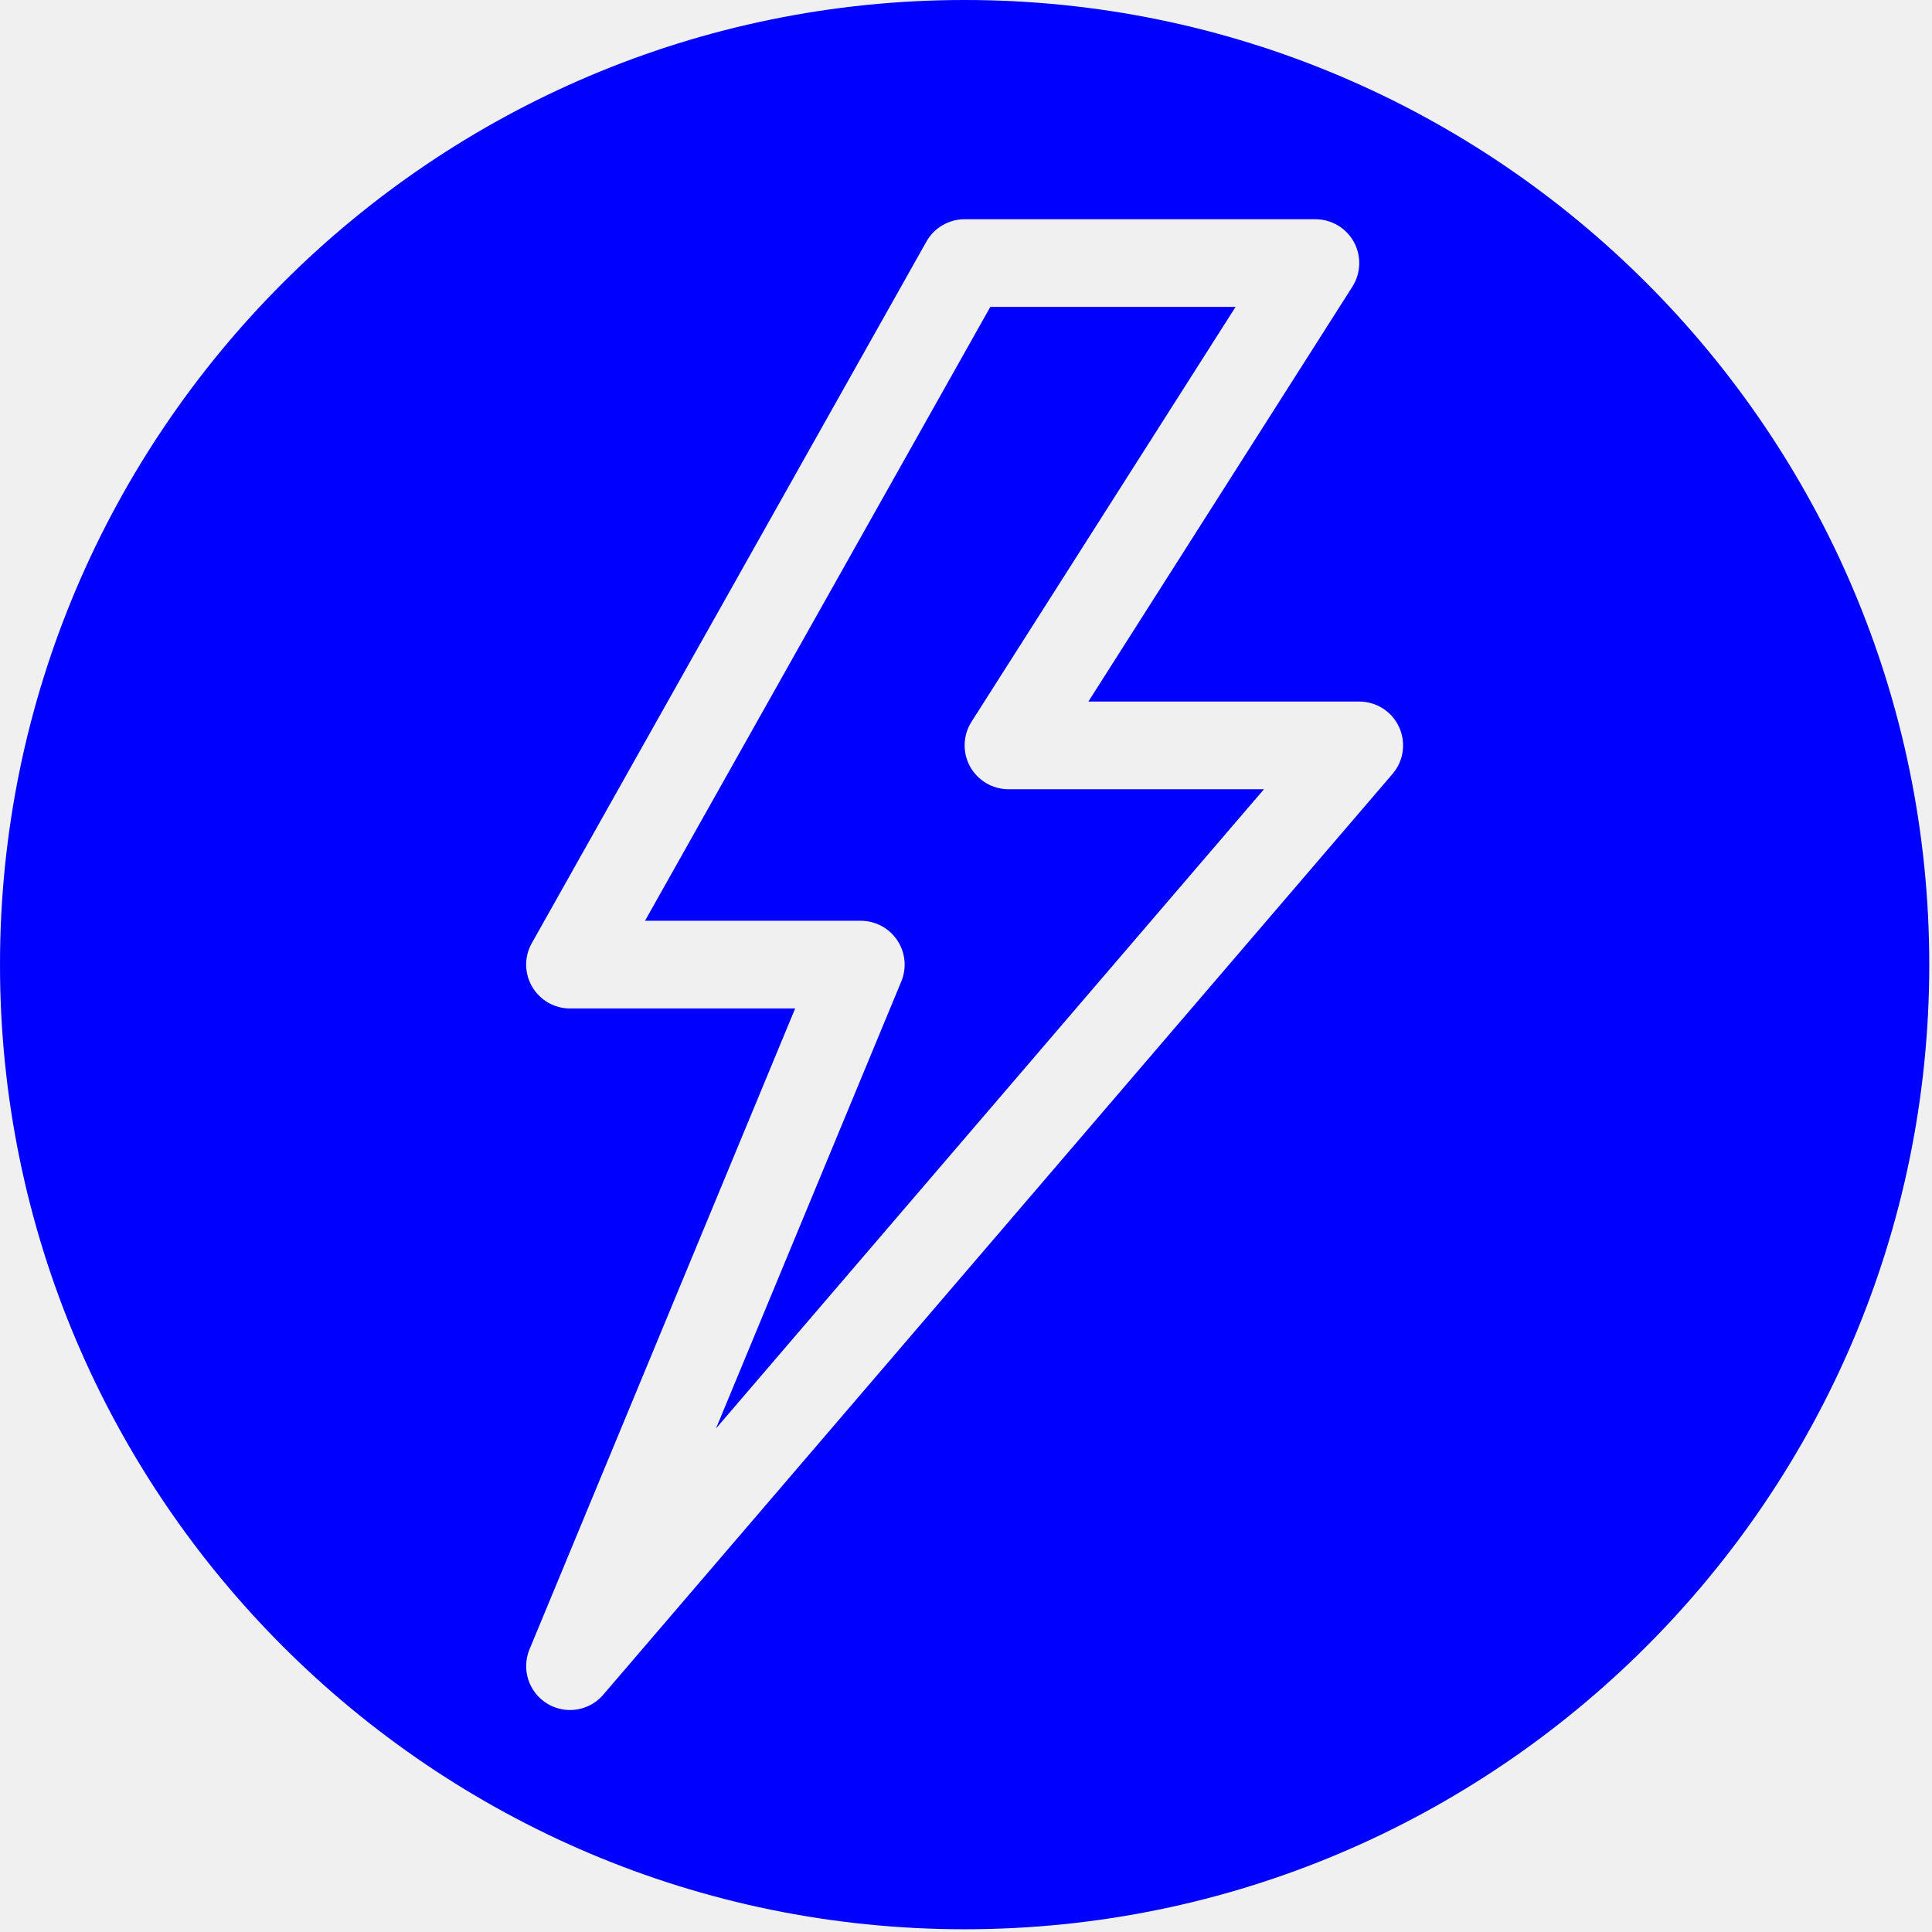
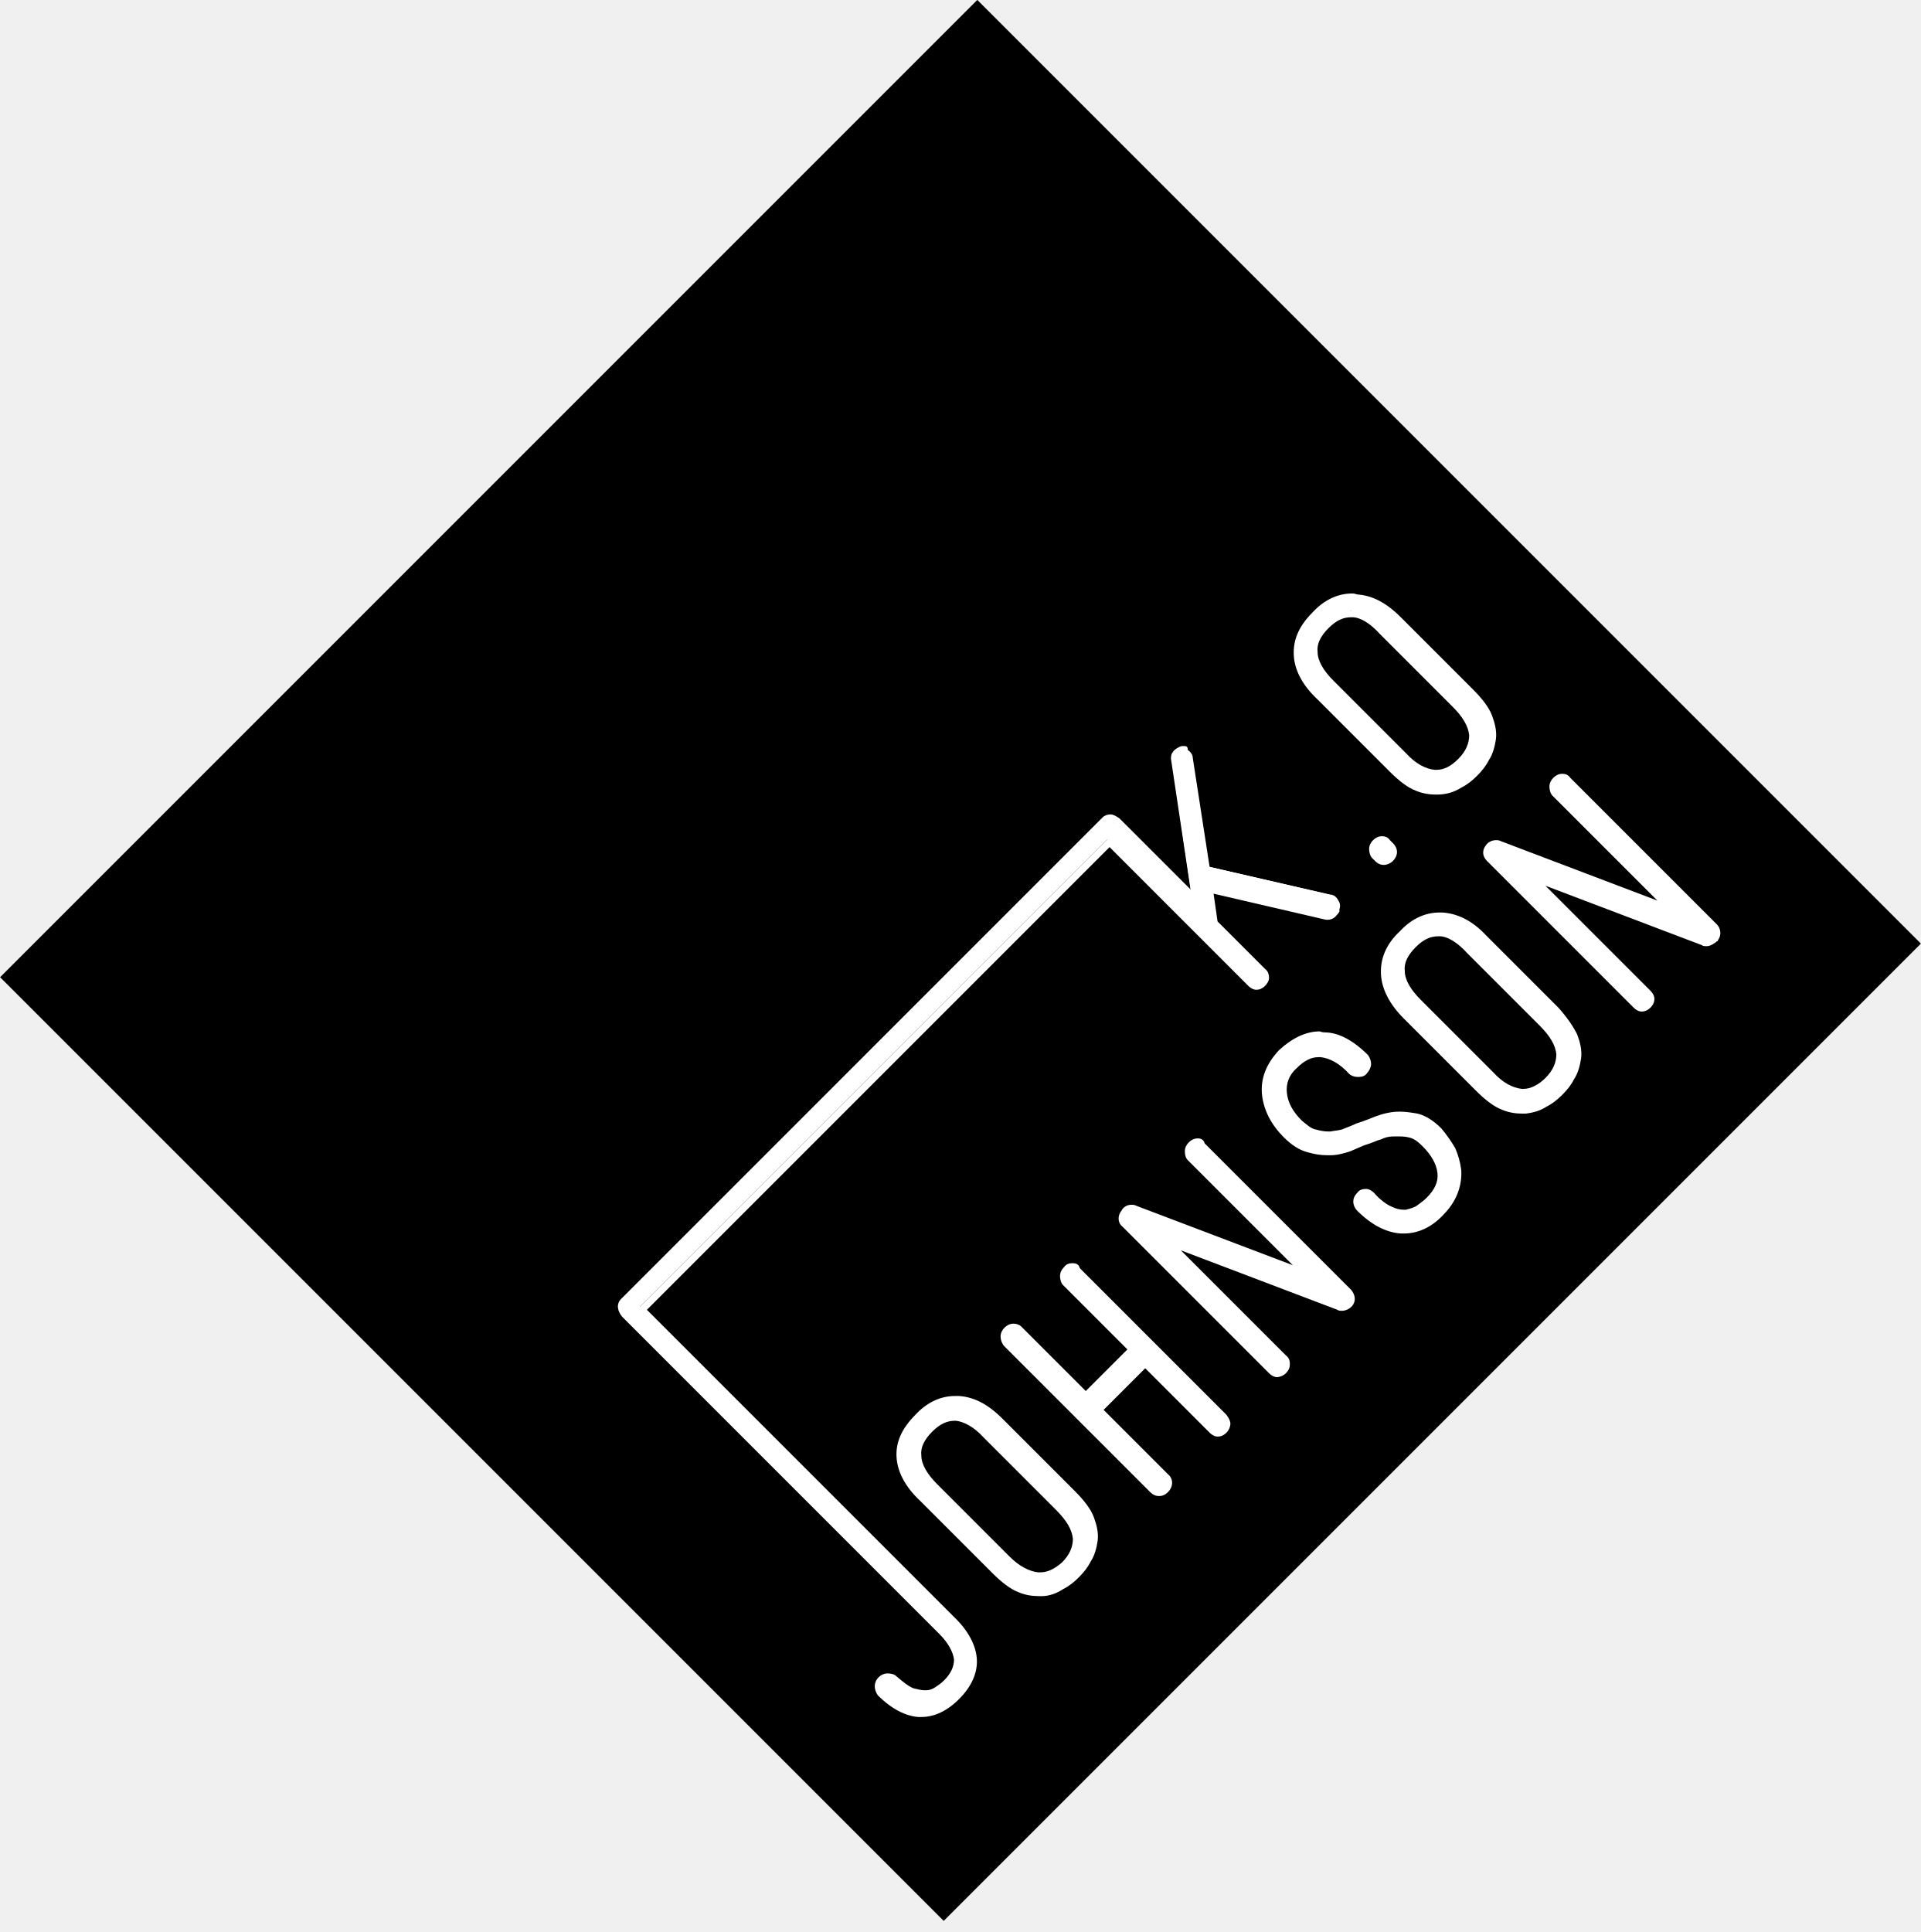
- <svg xmlns="http://www.w3.org/2000/svg" fill-rule="evenodd" stroke-linejoin="round" stroke-miterlimit="1.414" clip-rule="evenodd" viewBox="0 0 376 376">
-   <path fill="none" d="M0 0h375.467v375.467H0z" />
-   <clipPath id="a">
-     <path d="M0 0h375.467v375.467H0z" />
-   </clipPath>
-   <g fill="#00f" fill-rule="nonzero" clip-path="url(#a)">
-     <path d="M188.785 149.171c-1.494-2.73-1.391-6.058.281-8.695l51.397-80.743h-47.736L125.528 179.2h42.001c2.85 0 5.504 1.425 7.091 3.789 1.579 2.372 1.886 5.376.794 8.004l-36.07 87.014L245.985 153.6H196.27c-3.116 0-5.983-1.707-7.485-4.429z" />
-     <path d="M187.733 0C84.216 0 0 84.216 0 187.733c0 103.509 84.216 187.734 187.733 187.734 103.518 0 187.734-84.224 187.734-187.734C375.466 84.216 291.25 0 187.733 0zm83.277 150.613l-153.6 179.199c-1.665 1.955-4.062 2.987-6.486 2.987-1.519 0-3.072-.409-4.454-1.262-3.575-2.201-5.026-6.665-3.422-10.539l51.704-124.732h-43.819c-3.029 0-5.828-1.612-7.364-4.232-1.536-2.611-1.562-5.845-.068-8.49l76.8-136.533c1.51-2.679 4.352-4.344 7.432-4.344h68.268c3.115 0 5.982 1.698 7.483 4.421 1.494 2.731 1.391 6.058-.281 8.695l-51.388 80.751h52.719c3.337 0 6.358 1.937 7.748 4.967 1.39 3.019.904 6.587-1.272 9.112z" />
+ <svg xmlns="http://www.w3.org/2000/svg" xmlns:xlink="http://www.w3.org/1999/xlink" version="1.1" id="Layer_1" x="0px" y="0px" viewBox="0 0 193.9 195" style="enable-background:new 0 0 193.9 195;" xml:space="preserve">
+   <style type="text/css">
+ 	.st0{clip-path:url(#SVGID_2_);stroke:#000000;stroke-width:1.51;}
+ 	.st1{fill:#FFFFFF;}
+ </style>
+   <g>
+     <defs>
+       <rect id="SVGID_1_" x="27.2" y="29.6" transform="matrix(0.7071 -0.7071 0.7071 0.7071 -40.1526 96.9359)" width="139.5" height="134.7" />
+     </defs>
+     <clipPath id="SVGID_2_">
+       <use xlink:href="#SVGID_1_" style="overflow:visible;" />
+     </clipPath>
+     <path class="st0" d="M-15-12.3h231v243.5H-15V-12.3z" />
+   </g>
+   <g>
+     <path class="st1" d="M139.6,86.8c-0.2,0-0.4-0.1-0.6-0.3l-0.3-0.3c-0.2-0.2-0.2-0.4-0.2-0.6c0-0.2,0.1-0.5,0.3-0.6   c0.2-0.2,0.4-0.3,0.6-0.3h0c0.3,0,0.5,0.1,0.6,0.2l0.3,0.3c0.4,0.4,0.4,0.9,0,1.3C140,86.7,139.8,86.8,139.6,86.8z" />
+     <path class="st1" d="M139.5,85.1c0.1,0,0.2,0,0.3,0.1l0.3,0.3c0.2,0.2,0.2,0.5,0,0.8c-0.1,0.1-0.3,0.2-0.4,0.2   c-0.1,0-0.2-0.1-0.4-0.2L139,86c-0.1-0.1-0.1-0.2-0.1-0.4c0-0.2,0.1-0.3,0.2-0.4C139.1,85.1,139.3,85.1,139.5,85.1   C139.4,85.1,139.4,85.1,139.5,85.1 M139.5,84.4L139.5,84.4L139.5,84.4c-0.4,0-0.7,0.2-0.9,0.4c-0.2,0.2-0.4,0.5-0.4,0.9   c0,0.3,0.1,0.7,0.3,0.9l0.3,0.3c0.3,0.3,0.6,0.4,0.9,0.4c0.2,0,0.6-0.1,0.9-0.4c0.5-0.5,0.6-1.2,0-1.8l-0.3-0.3   C140.1,84.5,139.8,84.4,139.5,84.4z M144.9,79.8c-0.6,0-1.3-0.1-2-0.4c-0.8-0.3-1.6-0.9-2.5-1.8l-7.3-7.3c-1.4-1.4-2.1-2.8-2.2-4.1   c-0.1-1.4,0.5-2.8,1.8-4.1c1.2-1.2,2.5-1.8,3.8-1.8l0.3,0c1.4,0.1,2.8,0.8,4.2,2.2l7.3,7.3c0.9,0.9,1.5,1.7,1.8,2.5   c0.3,0.8,0.5,1.6,0.4,2.3c0,0.7-0.3,1.4-0.6,2c-0.3,0.6-0.7,1.1-1.2,1.5c-0.5,0.4-1,0.8-1.5,1.2c-0.6,0.4-1.3,0.6-2,0.6   C145.1,79.8,145,79.8,144.9,79.8z M136.5,62c-0.9,0-1.7,0.4-2.5,1.2c-0.9,0.9-1.3,1.8-1.2,2.6c0.1,1,0.6,2,1.7,3.1l7.3,7.3   c1.1,1.1,2.1,1.7,3.1,1.8h0c1,0,1.8-0.4,2.6-1.2c0.9-0.9,1.3-1.8,1.2-2.7c-0.1-0.9-0.6-1.9-1.8-3.1l-7.3-7.3   c-1.1-1.1-2.1-1.7-3.1-1.8l-0.2-0.4L136.5,62L136.5,62C136.5,62,136.5,62,136.5,62z" />
+     <path class="st1" d="M136.5,60.6c0.1,0,0.2,0,0.3,0c1.3,0.1,2.6,0.8,4,2.1L148,70c0.9,0.9,1.4,1.7,1.8,2.4c0.3,0.8,0.4,1.5,0.4,2.1   c0,0.6-0.2,1.3-0.6,1.8c-0.3,0.5-0.7,1-1.1,1.5c-0.4,0.4-0.9,0.8-1.4,1.1c-0.5,0.3-1.2,0.5-1.8,0.6c-0.1,0-0.2,0-0.3,0   c-0.6,0-1.2-0.1-1.8-0.4c-0.7-0.3-1.6-0.9-2.4-1.8l-7.3-7.3c-1.3-1.3-2-2.6-2.1-3.9c-0.1-1.3,0.5-2.6,1.7-3.8   C134.1,61.1,135.3,60.6,136.5,60.6 M145,78.4c0.9,0,1.8-0.4,2.7-1.3c0.9-0.9,1.4-1.9,1.3-2.9c-0.1-1-0.7-2.1-1.9-3.3l-7.3-7.3   c-1.2-1.2-2.3-1.8-3.3-1.9c-0.1,0-0.1,0-0.2,0c-1,0-1.9,0.4-2.8,1.3c-1,1-1.4,1.9-1.3,2.9c0.1,1.1,0.7,2.2,1.8,3.3l7.3,7.3   c1.2,1.2,2.3,1.8,3.3,1.9C144.9,78.4,145,78.4,145,78.4 M136.5,59.9c-1.4,0-2.8,0.6-4,1.9c-1.4,1.4-2,2.8-1.9,4.4   c0.1,1.5,0.9,3,2.4,4.4l7.3,7.3c0.9,0.9,1.8,1.6,2.6,1.9c0.7,0.3,1.4,0.4,2.1,0.4c0.9,0,1.7-0.2,2.5-0.7c0.6-0.3,1.1-0.7,1.6-1.2   c0.5-0.5,0.9-1,1.2-1.6c0.4-0.6,0.6-1.4,0.7-2.1c0.1-0.8-0.1-1.6-0.4-2.4c-0.3-0.8-1-1.7-1.9-2.6l-7.3-7.3   c-1.5-1.5-2.9-2.2-4.4-2.3C136.7,59.9,136.6,59.9,136.5,59.9z M145,77.7c-0.1,0-0.1,0-0.2,0c-0.9-0.1-1.9-0.6-2.9-1.7l-7.3-7.3   c-1-1-1.6-2-1.6-2.9c-0.1-0.8,0.3-1.6,1.1-2.4c0.8-0.8,1.5-1.1,2.3-1.1l0.1,0c0.8,0,1.8,0.6,2.8,1.7l7.3,7.3c1.1,1.1,1.6,2,1.7,2.9   c0,0.8-0.3,1.6-1.1,2.4C146.5,77.3,145.8,77.7,145,77.7L145,77.7z M92.8,172.8c-1.3-0.1-2.6-0.7-3.9-2.1c-0.2-0.2-0.2-0.4-0.2-0.6   c0-0.2,0.1-0.5,0.3-0.7c0.2-0.2,0.4-0.3,0.6-0.3c0.2,0,0.4,0.1,0.6,0.2c0.7,0.7,1.3,1.1,1.8,1.3c0.4,0.2,0.9,0.3,1.2,0.3   c0.6,0,1-0.2,1.3-0.4c0.3-0.2,0.6-0.5,0.9-0.8c0.8-0.8,1.2-1.6,1.1-2.4c-0.1-0.9-0.6-1.8-1.6-2.8l-32-32c-0.4-0.5-0.5-1-0.2-1.3   l48.6-48.6c0.1-0.1,0.3-0.2,0.5-0.2c0.3,0,0.5,0.1,0.7,0.3l-0.1,0.4l0.2-0.2l7.7,7.7l-2.1-14c0-0.2,0-0.5,0.2-0.7   c0.1-0.2,0.3-0.3,0.5-0.4c0.1,0,0.1,0,0.2,0c0.3,0,0.4,0,0.5,0.1c0.2,0.1,0.3,0.3,0.4,0.6l1.7,11.2l12.5,2.9c0.1,0,0.4,0.1,0.5,0.4   c0.1,0.2,0.1,0.5,0.1,0.7c-0.1,0.2-0.2,0.3-0.2,0.4c-0.2,0.2-0.4,0.3-0.7,0.3l-11.9-2.7l0.5,3.6l4.9,4.8c0.2,0.2,0.3,0.4,0.3,0.6   c0,0.2-0.1,0.4-0.3,0.6c-0.2,0.2-0.4,0.3-0.7,0.3c-0.2,0-0.4,0-0.6-0.3l-14.3-14.3l-47.2,47.2l31.5,31.5c1.2,1.2,1.9,2.5,2,3.8   c0.1,1.3-0.5,2.6-1.7,3.8c-1.1,1.1-2.3,1.7-3.6,1.7C93.1,172.8,92.8,172.8,92.8,172.8z" />
+     <path class="st1" d="M119.4,76c0.1,0,0.2,0,0.3,0.1c0.1,0.1,0.2,0.2,0.2,0.3l1.7,11.4l12.7,3c0.1,0,0.2,0.1,0.3,0.2   c0.1,0.1,0.1,0.3,0,0.4c0,0.1-0.1,0.2-0.2,0.2c-0.1,0.1-0.3,0.2-0.4,0.2c0,0-0.1,0-0.1,0L121.8,89l0.6,4.1l5,5   c0.1,0.1,0.2,0.2,0.2,0.4c0,0.1-0.1,0.3-0.2,0.4c-0.1,0.1-0.3,0.2-0.4,0.2c-0.1,0-0.3-0.1-0.4-0.2l-14.5-14.5l-47.7,47.7l31.7,31.7   c1.1,1.1,1.8,2.4,1.9,3.5c0.1,1.2-0.4,2.4-1.6,3.5c-1.1,1.1-2.2,1.6-3.3,1.6c-0.1,0-0.2,0-0.2,0c-1.2-0.1-2.4-0.7-3.6-2   c-0.1-0.1-0.1-0.2-0.1-0.4c0-0.2,0.1-0.3,0.2-0.4c0.1-0.1,0.2-0.2,0.4-0.2c0.1,0,0.3,0,0.4,0.1c0.7,0.7,1.3,1.2,1.9,1.4   c0.5,0.2,0.9,0.3,1.3,0.3c0.1,0,0.1,0,0.2,0c0.5,0,0.9-0.2,1.3-0.4c0.4-0.2,0.7-0.5,1-0.8c0.8-0.8,1.3-1.7,1.2-2.6   c-0.1-1-0.6-2-1.7-3l-32-32c0,0,0,0,0,0c0,0,0,0,0,0c-0.2-0.2-0.3-0.6-0.1-0.8L111.7,83c0.1-0.1,0.2-0.1,0.3-0.1   c0.2,0,0.3,0.1,0.5,0.2c0,0,0.1,0.1,0.1,0.1c0,0,0.1,0,0.1,0.1l8.5,8.5l-2.2-15.1c0-0.2,0-0.3,0.1-0.4c0.1-0.1,0.2-0.2,0.3-0.2   C119.4,76,119.4,76,119.4,76 M119.5,75.3L119.5,75.3l-0.2,0c-0.4,0.1-0.6,0.3-0.8,0.5c-0.2,0.3-0.3,0.6-0.2,1l1.9,13l-7-7l-0.1-0.1   l0,0c0,0-0.1-0.1-0.1-0.1c-0.3-0.2-0.6-0.4-0.9-0.4c-0.3,0-0.6,0.1-0.8,0.3l-48.6,48.6c-0.5,0.5-0.4,1.2,0.1,1.8l0,0l0,0l0,0l0,0   l0,0l32,32c0.9,0.9,1.4,1.8,1.5,2.6c0,0.7-0.3,1.4-1,2.1c-0.3,0.3-0.6,0.5-0.9,0.7c-0.3,0.2-0.6,0.3-0.9,0.3c-0.1,0-0.1,0-0.2,0   c-0.3,0-0.7-0.1-1.1-0.2c-0.5-0.2-1-0.6-1.7-1.2c-0.2-0.2-0.5-0.3-0.9-0.3c-0.7,0-1.3,0.6-1.3,1.3c0,0.3,0.1,0.6,0.3,0.9   c1.4,1.4,2.8,2.1,4.1,2.2c0.1,0,0.2,0,0.3,0c1.3,0,2.6-0.6,3.8-1.8c1.3-1.3,1.9-2.7,1.8-4.1c-0.1-1.3-0.8-2.7-2.1-4l-31.2-31.2   l46.7-46.7l14,14c0.3,0.3,0.6,0.4,0.8,0.4c0.3,0,0.6-0.1,0.9-0.4c0.2-0.2,0.4-0.5,0.4-0.8c0-0.3-0.1-0.7-0.4-0.9l-4.8-4.8l-0.4-2.8   l11.2,2.6c0.4,0.1,0.9,0,1.2-0.4c0.1-0.1,0.2-0.2,0.3-0.4l0-0.1l0-0.1c0.1-0.3,0.1-0.6-0.1-0.9c-0.2-0.4-0.5-0.6-0.8-0.6l-12.2-2.8   l-1.7-11c0-0.3-0.2-0.6-0.5-0.8C119.9,75.3,119.7,75.3,119.5,75.3z" />
+     <path class="st1" d="M104.9,160.9c-0.6,0-1.3-0.1-2-0.4c-0.8-0.3-1.7-0.9-2.5-1.8l-7.3-7.3c-1.4-1.4-2.1-2.8-2.2-4.1   c-0.1-1.4,0.5-2.8,1.8-4.1c1.2-1.2,2.5-1.8,3.8-1.8l0.3,0c1.4,0.1,2.8,0.8,4.2,2.2l7.3,7.3c0.9,0.9,1.5,1.7,1.8,2.5   c0.3,0.8,0.5,1.6,0.4,2.3c0,0.7-0.3,1.4-0.6,2c-0.3,0.6-0.7,1.1-1.2,1.5c-0.4,0.4-0.9,0.8-1.5,1.2c-0.6,0.4-1.3,0.6-2,0.6   C105.1,160.9,105,160.9,104.9,160.9z M96.4,143.1c-0.9,0-1.7,0.4-2.5,1.2c-0.9,0.9-1.3,1.8-1.2,2.6c0.1,1,0.6,2,1.7,3.1l7.3,7.3   c1.1,1.1,2.1,1.7,3.1,1.8h0c1,0,1.8-0.4,2.6-1.2c0.9-0.9,1.3-1.7,1.2-2.7c-0.1-0.9-0.7-2-1.8-3.1l-7.3-7.3   c-1.1-1.1-2.1-1.7-3.1-1.8l-0.2-0.4C96.4,142.7,96.4,143.1,96.4,143.1z" />
+     <path class="st1" d="M96.4,141.6c0.1,0,0.2,0,0.3,0c1.3,0.1,2.6,0.8,4,2.1l7.3,7.3c0.9,0.9,1.4,1.7,1.7,2.4   c0.3,0.8,0.4,1.5,0.4,2.1c0,0.6-0.2,1.3-0.6,1.8c-0.3,0.5-0.7,1-1.1,1.5c-0.4,0.4-0.9,0.8-1.4,1.1c-0.5,0.3-1.1,0.5-1.8,0.6   c-0.1,0-0.2,0-0.3,0c-0.6,0-1.2-0.1-1.8-0.4c-0.7-0.3-1.6-0.9-2.4-1.8l-7.3-7.3c-1.3-1.3-2-2.6-2.1-3.9c-0.1-1.3,0.5-2.6,1.7-3.8   C94,142.2,95.2,141.6,96.4,141.6 M105,159.4c0.9,0,1.8-0.4,2.7-1.3c0.9-0.9,1.4-1.9,1.3-3c-0.1-1-0.7-2.1-1.9-3.3l-7.3-7.3   c-1.2-1.2-2.3-1.8-3.3-1.9c-0.1,0-0.1,0-0.2,0c-1,0-1.9,0.4-2.8,1.3c-1,1-1.4,1.9-1.3,2.9c0.1,1.1,0.7,2.2,1.8,3.3l7.3,7.3   c1.2,1.2,2.3,1.8,3.3,1.9C104.8,159.4,104.9,159.4,105,159.4 M96.4,140.9c-1.4,0-2.8,0.6-4,1.9c-1.4,1.4-2,2.8-1.9,4.3   c0.1,1.5,0.9,3,2.4,4.4l7.3,7.3c0.9,0.9,1.8,1.6,2.6,1.9c0.7,0.3,1.4,0.4,2.1,0.4c0.1,0,0.2,0,0.3,0c0.7,0,1.5-0.3,2.1-0.7   c0.6-0.3,1.1-0.7,1.6-1.2c0.5-0.5,0.9-1,1.2-1.6c0.4-0.6,0.6-1.4,0.7-2.1c0.1-0.8-0.1-1.6-0.4-2.4c-0.3-0.8-1-1.7-1.9-2.6l-7.3-7.3   c-1.5-1.5-2.9-2.2-4.4-2.3C96.7,140.9,96.5,140.9,96.4,140.9z M105,158.7c-0.1,0-0.1,0-0.2,0c-0.9-0.1-1.9-0.6-2.9-1.6l-7.3-7.3   c-1-1-1.6-2-1.6-2.9c-0.1-0.8,0.3-1.6,1.1-2.4c0.8-0.8,1.5-1.1,2.3-1.1l0.1,0c0.8,0.1,1.8,0.6,2.8,1.7l7.3,7.3   c1.1,1.1,1.6,2,1.7,2.9c0,0.8-0.3,1.6-1.1,2.4C106.4,158.4,105.7,158.7,105,158.7z M116.9,150.5c-0.2,0-0.4-0.1-0.6-0.3l-14.8-14.8   c-0.2-0.2-0.3-0.4-0.2-0.6c0-0.2,0.1-0.4,0.3-0.6c0.2-0.2,0.4-0.3,0.6-0.3h0c0.3,0,0.4,0.1,0.6,0.2l6.8,6.8l4.7-4.7l-6.8-6.8   c-0.1-0.1-0.2-0.3-0.2-0.6c0-0.2,0.1-0.5,0.3-0.6c0.2-0.2,0.4-0.3,0.6-0.3h0c0.3,0,0.5,0.1,0.6,0.2l14.8,14.8   c0.2,0.2,0.3,0.4,0.3,0.6c0,0.2-0.1,0.5-0.3,0.7c-0.2,0.2-0.4,0.3-0.7,0.3c-0.2,0-0.4-0.1-0.6-0.3l-6.8-6.8l-4.7,4.7l6.8,6.8   c0.4,0.4,0.4,0.9,0,1.3C117.4,150.4,117.2,150.5,116.9,150.5z" />
+     <path class="st1" d="M108.3,128.2c0.1,0,0.2,0,0.3,0.1l14.8,14.8c0.2,0.2,0.2,0.5,0,0.8c-0.1,0.1-0.3,0.2-0.4,0.2   c-0.1,0-0.2-0.1-0.4-0.2l-7-7l-5.2,5.2l7,7c0.2,0.2,0.2,0.5,0,0.8c-0.1,0.1-0.3,0.2-0.4,0.2c-0.1,0-0.2-0.1-0.4-0.2l-14.8-14.8   c-0.1-0.1-0.1-0.2-0.1-0.4c0-0.2,0.1-0.3,0.2-0.4c0.1-0.1,0.2-0.2,0.4-0.2h0c0.1,0,0.2,0,0.3,0.1l7,7l5.2-5.2l-7-7   c-0.1-0.1-0.1-0.2-0.1-0.4c0-0.2,0.1-0.3,0.2-0.4C108,128.3,108.1,128.2,108.3,128.2C108.3,128.2,108.3,128.2,108.3,128.2    M108.3,127.5L108.3,127.5l-0.1,0c-0.3,0-0.6,0.1-0.8,0.4c-0.2,0.2-0.4,0.5-0.4,0.9c0,0.3,0.1,0.7,0.3,0.9l6.5,6.5l-4.2,4.2   l-6.5-6.5c-0.2-0.2-0.5-0.3-0.8-0.3c-0.4,0-0.7,0.2-0.9,0.4c-0.2,0.2-0.4,0.5-0.4,0.9c0,0.3,0.1,0.6,0.3,0.9l14.8,14.8   c0.3,0.3,0.6,0.4,0.9,0.4c0.3,0,0.6-0.1,0.9-0.4c0.5-0.5,0.6-1.3,0-1.8l-6.5-6.5l4.2-4.2l6.5,6.5c0.3,0.3,0.6,0.4,0.8,0.4   c0.3,0,0.6-0.1,0.9-0.4c0.3-0.3,0.4-0.7,0.4-0.9c0-0.2-0.1-0.5-0.4-0.9l-14.8-14.8C108.9,127.6,108.6,127.5,108.3,127.5z    M128.9,138.5c-0.1,0-0.4-0.1-0.6-0.3l-14.8-14.8c-0.3-0.3-0.3-0.7,0-1.1c0.3-0.3,0.5-0.4,0.7-0.4h0.1l0.3,0.1l17.3,6.6l-11.8-11.8   c-0.2-0.2-0.2-0.4-0.2-0.6c0-0.2,0.1-0.5,0.3-0.6c0.2-0.2,0.4-0.3,0.6-0.3h0c0.3,0,0.5,0.1,0.6,0.2l14.8,14.8   c0.3,0.3,0.3,0.7,0.1,1.1c-0.4,0.4-0.6,0.4-0.7,0.4h-0.1l-0.3-0.1l-17.3-6.6l11.7,11.7c0.2,0.2,0.3,0.5,0.3,0.6   c0,0.2-0.1,0.4-0.3,0.6C129.4,138.4,129.1,138.5,128.9,138.5L128.9,138.5z" />
+     <path class="st1" d="M120.9,115.6c0.1,0,0.2,0,0.3,0.1l14.8,14.8c0.2,0.2,0.2,0.4,0,0.7l-0.1,0.1c-0.1,0.1-0.2,0.2-0.4,0.2   c-0.1,0-0.1,0-0.2-0.1l-18.9-7.2l12.9,12.9c0.2,0.2,0.2,0.5,0,0.8c-0.1,0.1-0.3,0.2-0.4,0.2c-0.1,0-0.3-0.1-0.3-0.2l-14.8-14.8   c-0.2-0.2-0.2-0.4,0-0.7c0.1-0.2,0.3-0.3,0.5-0.3c0.1,0,0.1,0,0.2,0l18.9,7.2l-12.9-12.9c-0.1-0.1-0.1-0.2-0.1-0.3   c0-0.2,0.1-0.3,0.2-0.4C120.5,115.7,120.7,115.6,120.9,115.6C120.8,115.6,120.9,115.6,120.9,115.6 M120.9,114.9L120.9,114.9   L120.9,114.9c-0.4,0-0.7,0.2-0.9,0.4c-0.2,0.2-0.4,0.5-0.4,0.9c0,0.4,0.1,0.7,0.3,0.9l10.6,10.6l-15.8-6c-0.2-0.1-0.3-0.1-0.5-0.1   c-0.4,0-0.8,0.2-1,0.6c-0.4,0.5-0.4,1.2,0.1,1.6l14.8,14.8c0.3,0.3,0.6,0.4,0.8,0.4c0.2,0,0.6-0.1,0.9-0.4c0.3-0.3,0.4-0.6,0.4-0.9   c0-0.2,0-0.6-0.4-0.9l-10.6-10.6l15.8,6c0.1,0.1,0.3,0.1,0.5,0.1c0.2,0,0.6-0.1,0.9-0.4l0,0l0.1-0.1c0.4-0.5,0.3-1.1-0.1-1.6   l-14.8-14.8C121.5,115,121.2,114.9,120.9,114.9z M141.3,124.1c-1.4-0.1-2.8-0.8-4.2-2.2c-0.2-0.2-0.3-0.5-0.3-0.6   c0-0.2,0.1-0.4,0.3-0.6c0.2-0.2,0.4-0.3,0.6-0.3h0c0.3,0,0.5,0.1,0.6,0.3c0.7,0.7,1.4,1.2,2,1.4c0.5,0.2,1,0.3,1.4,0.3   c0.7,0,1.1-0.2,1.4-0.4c0.4-0.3,0.7-0.5,1-0.8c0.9-0.9,1.2-1.7,1.2-2.7c-0.1-1-0.6-2-1.6-2.9c-0.5-0.5-1-0.8-1.6-1   c-0.4-0.1-0.8-0.2-1.1-0.2c-0.1,0-0.3,0-0.4,0c-0.5,0.1-1,0.2-1.4,0.3l-1.8,0.7c-0.3,0.2-0.8,0.3-1.4,0.5c-0.6,0.2-1.3,0.3-1.9,0.4   l-0.3,0c-0.6,0-1.3-0.1-1.9-0.3c-0.8-0.2-1.5-0.7-2.2-1.4c-1.2-1.2-1.9-2.6-2.1-4c-0.2-1.6,0.4-3.1,1.6-4.3   c1.2-1.2,2.5-1.8,3.9-1.8l0.3,0c1.4,0.1,2.8,0.8,4.2,2.2c0.2,0.2,0.2,0.4,0.2,0.6c0,0.2-0.1,0.5-0.3,0.7c-0.2,0.2-0.4,0.3-0.6,0.3   c-0.2,0-0.5-0.1-0.6-0.2c-1.1-1.1-2.1-1.7-3.1-1.8h0c-1,0-1.8,0.4-2.7,1.2c-0.8,0.8-1.2,1.8-1.1,2.8c0.1,1.1,0.6,2.1,1.6,3   c0.5,0.5,1,0.8,1.6,1c0.4,0.1,0.9,0.2,1.3,0.2l0.3,0c0.5,0,1-0.1,1.5-0.3c0.5-0.2,0.9-0.3,1.2-0.5l0.6-0.2c0.3-0.1,0.8-0.3,1.3-0.5   c0.8-0.3,1.6-0.4,2.4-0.4c0.5,0,1.1,0.1,1.7,0.2c0.8,0.2,1.5,0.7,2.2,1.4c0.6,0.6,1.1,1.2,1.4,1.9c0.3,0.7,0.5,1.4,0.6,2   c0.1,1.6-0.5,3-1.7,4.2c-1.2,1.2-2.5,1.8-3.8,1.8L141.3,124.1L141.3,124.1z" />
+     <path class="st1" d="M133.2,104.8c0.1,0,0.2,0,0.2,0c1.3,0.1,2.6,0.8,4,2.1c0.1,0.1,0.1,0.2,0.1,0.4c0,0.2-0.1,0.3-0.2,0.4   c-0.1,0.1-0.3,0.2-0.4,0.2h0c-0.1,0-0.3,0-0.4-0.1c-1.2-1.2-2.3-1.8-3.3-1.9c-0.1,0-0.1,0-0.2,0c-0.9,0-1.8,0.5-2.7,1.3   c-0.9,0.9-1.3,1.9-1.2,3.1c0.1,1.1,0.7,2.2,1.7,3.2c0.6,0.6,1.1,0.9,1.7,1.1c0.5,0.1,0.9,0.2,1.4,0.2c0.1,0,0.2,0,0.3,0   c0.5,0,1-0.2,1.5-0.3c0.5-0.2,0.9-0.3,1.2-0.5l0.6-0.2c0.3-0.1,0.7-0.3,1.3-0.5c0.7-0.3,1.5-0.4,2.3-0.4c0.5,0,1,0.1,1.6,0.2   c0.7,0.2,1.4,0.6,2.1,1.3c0.5,0.5,1,1.1,1.3,1.8c0.3,0.6,0.5,1.3,0.6,1.9c0.1,1.4-0.4,2.8-1.6,4c-1.1,1.1-2.3,1.7-3.5,1.7   c-0.1,0-0.2,0-0.3,0c-1.3-0.1-2.6-0.8-4-2.1c-0.2-0.2-0.2-0.5,0-0.8c0.1-0.1,0.2-0.2,0.4-0.2h0c0.1,0,0.3,0.1,0.3,0.1   c0.8,0.7,1.4,1.3,2.1,1.5c0.5,0.2,1,0.3,1.5,0.3c0.1,0,0.2,0,0.2,0c0.5,0,1-0.2,1.4-0.5c0.4-0.3,0.7-0.5,1.1-0.9   c0.9-0.9,1.3-1.9,1.3-3c-0.1-1.1-0.6-2.1-1.7-3.2c-0.5-0.6-1.1-0.9-1.7-1.1c-0.4-0.1-0.8-0.2-1.2-0.2c-0.1,0-0.3,0-0.4,0   c-0.5,0.1-1,0.2-1.5,0.4c-0.5,0.2-0.8,0.3-1.1,0.4l-0.6,0.2c-0.3,0.2-0.8,0.3-1.3,0.5c-0.5,0.2-1.2,0.3-1.8,0.4c-0.1,0-0.2,0-0.3,0   c-0.6,0-1.2-0.1-1.8-0.3c-0.7-0.2-1.4-0.6-2.1-1.3c-1.2-1.2-1.8-2.4-2-3.8c-0.2-1.5,0.4-2.8,1.5-4   C130.8,105.4,132,104.8,133.2,104.8 M133.2,104.1c-1.4,0-2.8,0.7-4.1,1.9c-1.3,1.4-1.9,2.9-1.7,4.6c0.2,1.5,0.9,2.9,2.2,4.2   c0.8,0.8,1.6,1.3,2.4,1.5c0.7,0.2,1.3,0.3,2,0.3c0.1,0,0.2,0,0.3,0c0.7,0,1.4-0.2,2-0.4c0.5-0.2,0.9-0.4,1.4-0.6l0.6-0.2   c0.3-0.1,0.7-0.3,1.1-0.4c0.4-0.2,0.8-0.3,1.3-0.3c0.1,0,0.2,0,0.4,0c0.3,0,0.7,0,1.1,0.1c0.5,0.1,0.9,0.4,1.4,0.9   c0.9,0.9,1.4,1.8,1.5,2.7c0.1,0.9-0.3,1.7-1.1,2.5c-0.3,0.3-0.6,0.5-1,0.8c-0.3,0.2-0.7,0.3-1.1,0.4c-0.1,0-0.1,0-0.2,0   c-0.4,0-0.8-0.1-1.2-0.3c-0.5-0.2-1.2-0.7-1.8-1.4c-0.2-0.2-0.5-0.4-0.8-0.4c-0.4,0-0.7,0.1-0.9,0.4c-0.3,0.3-0.4,0.6-0.4,0.9   c0,0.2,0.1,0.6,0.4,0.9c1.4,1.4,2.9,2.2,4.4,2.3c0.1,0,0.2,0,0.3,0c1.4,0,2.8-0.6,4-1.9c1.3-1.3,1.9-2.9,1.8-4.5   c-0.1-0.8-0.3-1.5-0.6-2.2c-0.4-0.7-0.9-1.4-1.4-2c-0.8-0.8-1.6-1.3-2.4-1.5c-0.6-0.1-1.2-0.2-1.8-0.2c-0.9,0-1.7,0.2-2.5,0.5   c-0.5,0.2-1,0.4-1.3,0.5l-0.6,0.2c-0.4,0.2-0.7,0.3-1.2,0.5c-0.4,0.2-0.9,0.2-1.4,0.3c-0.1,0-0.2,0-0.3,0c-0.4,0-0.8-0.1-1.2-0.2   c-0.5-0.1-0.9-0.5-1.4-0.9c-0.9-0.9-1.4-1.8-1.5-2.8c-0.1-0.9,0.2-1.8,1-2.5c0.8-0.8,1.5-1.1,2.2-1.1c0.1,0,0.1,0,0.2,0   c0.9,0.1,1.9,0.6,2.9,1.7c0.1,0.1,0.4,0.3,0.9,0.3c0.4,0,0.7-0.1,0.9-0.4c0.2-0.2,0.4-0.6,0.4-0.9c0-0.3-0.1-0.6-0.3-0.9   c-1.5-1.5-3-2.3-4.4-2.3C133.4,104.2,133.3,104.1,133.2,104.1L133.2,104.1z M153.7,112c-0.6,0-1.3-0.1-2-0.4   c-0.8-0.3-1.7-0.9-2.5-1.8l-7.3-7.3c-1.4-1.4-2.1-2.8-2.2-4.1c-0.1-1.4,0.5-2.8,1.8-4.1c1.2-1.2,2.5-1.8,3.8-1.8l0.3,0   c1.4,0.1,2.8,0.8,4.2,2.2l7.3,7.3c0.9,0.9,1.5,1.7,1.8,2.5c0.3,0.8,0.5,1.6,0.4,2.3c0,0.7-0.3,1.4-0.6,2c-0.3,0.6-0.7,1.1-1.2,1.5   c-0.4,0.4-1,0.8-1.5,1.2c-0.6,0.4-1.3,0.6-2,0.6C154,112,153.7,112,153.7,112z M145.2,94.2c-0.9,0-1.7,0.4-2.5,1.2   c-0.9,0.9-1.3,1.8-1.2,2.6c0.1,1,0.6,2,1.7,3.1l7.3,7.3c1.1,1.1,2.1,1.7,3.1,1.8h0c1,0,1.8-0.4,2.6-1.2c0.9-0.9,1.3-1.8,1.2-2.7   c-0.1-0.9-0.7-2-1.8-3.1l-7.3-7.3c-1.1-1.1-2.1-1.7-3.1-1.8l-0.2-0.4C145.2,93.9,145.2,94.2,145.2,94.2z" />
+     <path class="st1" d="M145.3,92.8c0.1,0,0.2,0,0.3,0c1.3,0.1,2.6,0.8,4,2.1l7.3,7.3c0.9,0.9,1.4,1.7,1.8,2.4   c0.3,0.7,0.4,1.5,0.4,2.1c0,0.6-0.2,1.3-0.6,1.8c-0.3,0.5-0.7,1-1.1,1.5c-0.4,0.4-0.9,0.8-1.4,1.1c-0.6,0.3-1.2,0.5-1.8,0.6   c-0.1,0-0.2,0-0.3,0c-0.6,0-1.2-0.1-1.8-0.4c-0.7-0.3-1.6-0.9-2.4-1.8l-7.3-7.3c-1.3-1.3-2-2.6-2.1-3.9c-0.1-1.3,0.5-2.6,1.7-3.8   C142.9,93.4,144.1,92.8,145.3,92.8 M153.8,110.6c0.9,0,1.8-0.4,2.7-1.3c0.9-0.9,1.4-1.9,1.3-3c-0.1-1-0.7-2.1-1.9-3.3l-7.3-7.3   c-1.2-1.2-2.3-1.8-3.3-1.9c-0.1,0-0.1,0-0.2,0c-1,0-1.9,0.4-2.8,1.3c-1,1-1.4,1.9-1.3,2.9c0.1,1.1,0.7,2.2,1.8,3.3l7.3,7.3   c1.2,1.2,2.3,1.8,3.3,1.9C153.7,110.6,153.7,110.6,153.8,110.6 M145.3,92.1c-1.4,0-2.8,0.6-4,1.9c-1.4,1.3-2,2.8-1.9,4.4   c0.1,1.5,0.9,3,2.3,4.4l7.3,7.3c0.9,0.9,1.8,1.6,2.6,1.9c0.7,0.3,1.4,0.4,2.1,0.4c0.1,0,0.2,0,0.3,0c0.8-0.1,1.5-0.3,2.1-0.7   c0.6-0.3,1.1-0.7,1.6-1.2c0.5-0.5,0.9-1,1.2-1.6c0.4-0.6,0.6-1.4,0.7-2.1c0.1-0.8-0.1-1.6-0.4-2.4c-0.4-0.8-1-1.7-1.9-2.7l-7.3-7.3   c-1.4-1.5-2.9-2.2-4.4-2.3C145.5,92.1,145.4,92.1,145.3,92.1z M153.8,109.9c-0.1,0-0.1,0-0.2,0c-0.9-0.1-1.9-0.6-2.9-1.7l-7.3-7.3   c-1-1-1.6-2-1.6-2.9c-0.1-0.8,0.3-1.6,1.1-2.4c0.8-0.8,1.5-1.1,2.3-1.1l0.1,0c0.8,0,1.8,0.6,2.8,1.7l7.3,7.3c1.1,1.1,1.6,2,1.7,2.9   c0,0.8-0.3,1.6-1.1,2.4C155.3,109.5,154.5,109.9,153.8,109.9L153.8,109.9z M165.7,101.7c-0.2,0-0.4-0.1-0.6-0.3l-14.8-14.8   c-0.3-0.3-0.3-0.7,0-1.1c0.3-0.3,0.5-0.4,0.7-0.4h0.1l0.3,0.1l17.3,6.6L156.9,80c-0.2-0.2-0.2-0.4-0.2-0.6c0-0.2,0.1-0.5,0.3-0.6   c0.2-0.2,0.4-0.3,0.6-0.3h0c0.3,0,0.5,0.1,0.6,0.2L173,93.5c0.3,0.3,0.4,0.7,0.1,1.1c-0.3,0.3-0.5,0.4-0.7,0.4h-0.1l-0.3-0.1   l-17.3-6.6l11.7,11.7c0.2,0.2,0.3,0.4,0.3,0.6c0,0.2-0.1,0.4-0.3,0.7C166.2,101.6,165.9,101.7,165.7,101.7z" />
+     <path class="st1" d="M157.7,78.8c0.1,0,0.2,0,0.3,0.1l14.8,14.8c0.2,0.2,0.2,0.4,0,0.7l-0.1,0.1c-0.1,0.1-0.2,0.2-0.4,0.2   c-0.1,0-0.1,0-0.2-0.1l-18.9-7.2l12.9,12.9c0.2,0.2,0.2,0.5,0,0.8c-0.1,0.1-0.3,0.2-0.4,0.2c-0.1,0-0.2-0.1-0.4-0.2l-14.8-14.8   c-0.2-0.2-0.2-0.4,0-0.7c0.1-0.2,0.3-0.3,0.5-0.3c0.1,0,0.1,0,0.2,0l18.9,7.2l-12.9-12.9c-0.1-0.1-0.1-0.2-0.1-0.4   c0-0.2,0.1-0.3,0.2-0.4C157.3,78.9,157.5,78.8,157.7,78.8C157.6,78.8,157.7,78.8,157.7,78.8 M157.7,78.1L157.7,78.1   c-0.4,0-0.7,0.2-0.9,0.4c-0.2,0.2-0.4,0.5-0.4,0.9c0,0.3,0.1,0.7,0.3,0.9l10.6,10.6l-15.8-6c-0.2-0.1-0.3-0.1-0.5-0.1   c-0.4,0-0.8,0.2-1,0.5c-0.4,0.5-0.4,1.1,0.1,1.6l14.8,14.8c0.3,0.3,0.6,0.4,0.8,0.4c0.3,0,0.6-0.1,0.9-0.4c0.3-0.3,0.4-0.6,0.4-0.9   c0-0.2-0.1-0.5-0.4-0.8l-10.6-10.6l15.8,6c0.1,0.1,0.3,0.1,0.5,0.1c0.2,0,0.5-0.1,0.9-0.4l0,0l0.1-0.1l0.1,0l0-0.1   c0.4-0.5,0.3-1.2-0.1-1.6l-14.8-14.8C158.3,78.2,158,78.1,157.7,78.1z" />
  </g>
</svg>
